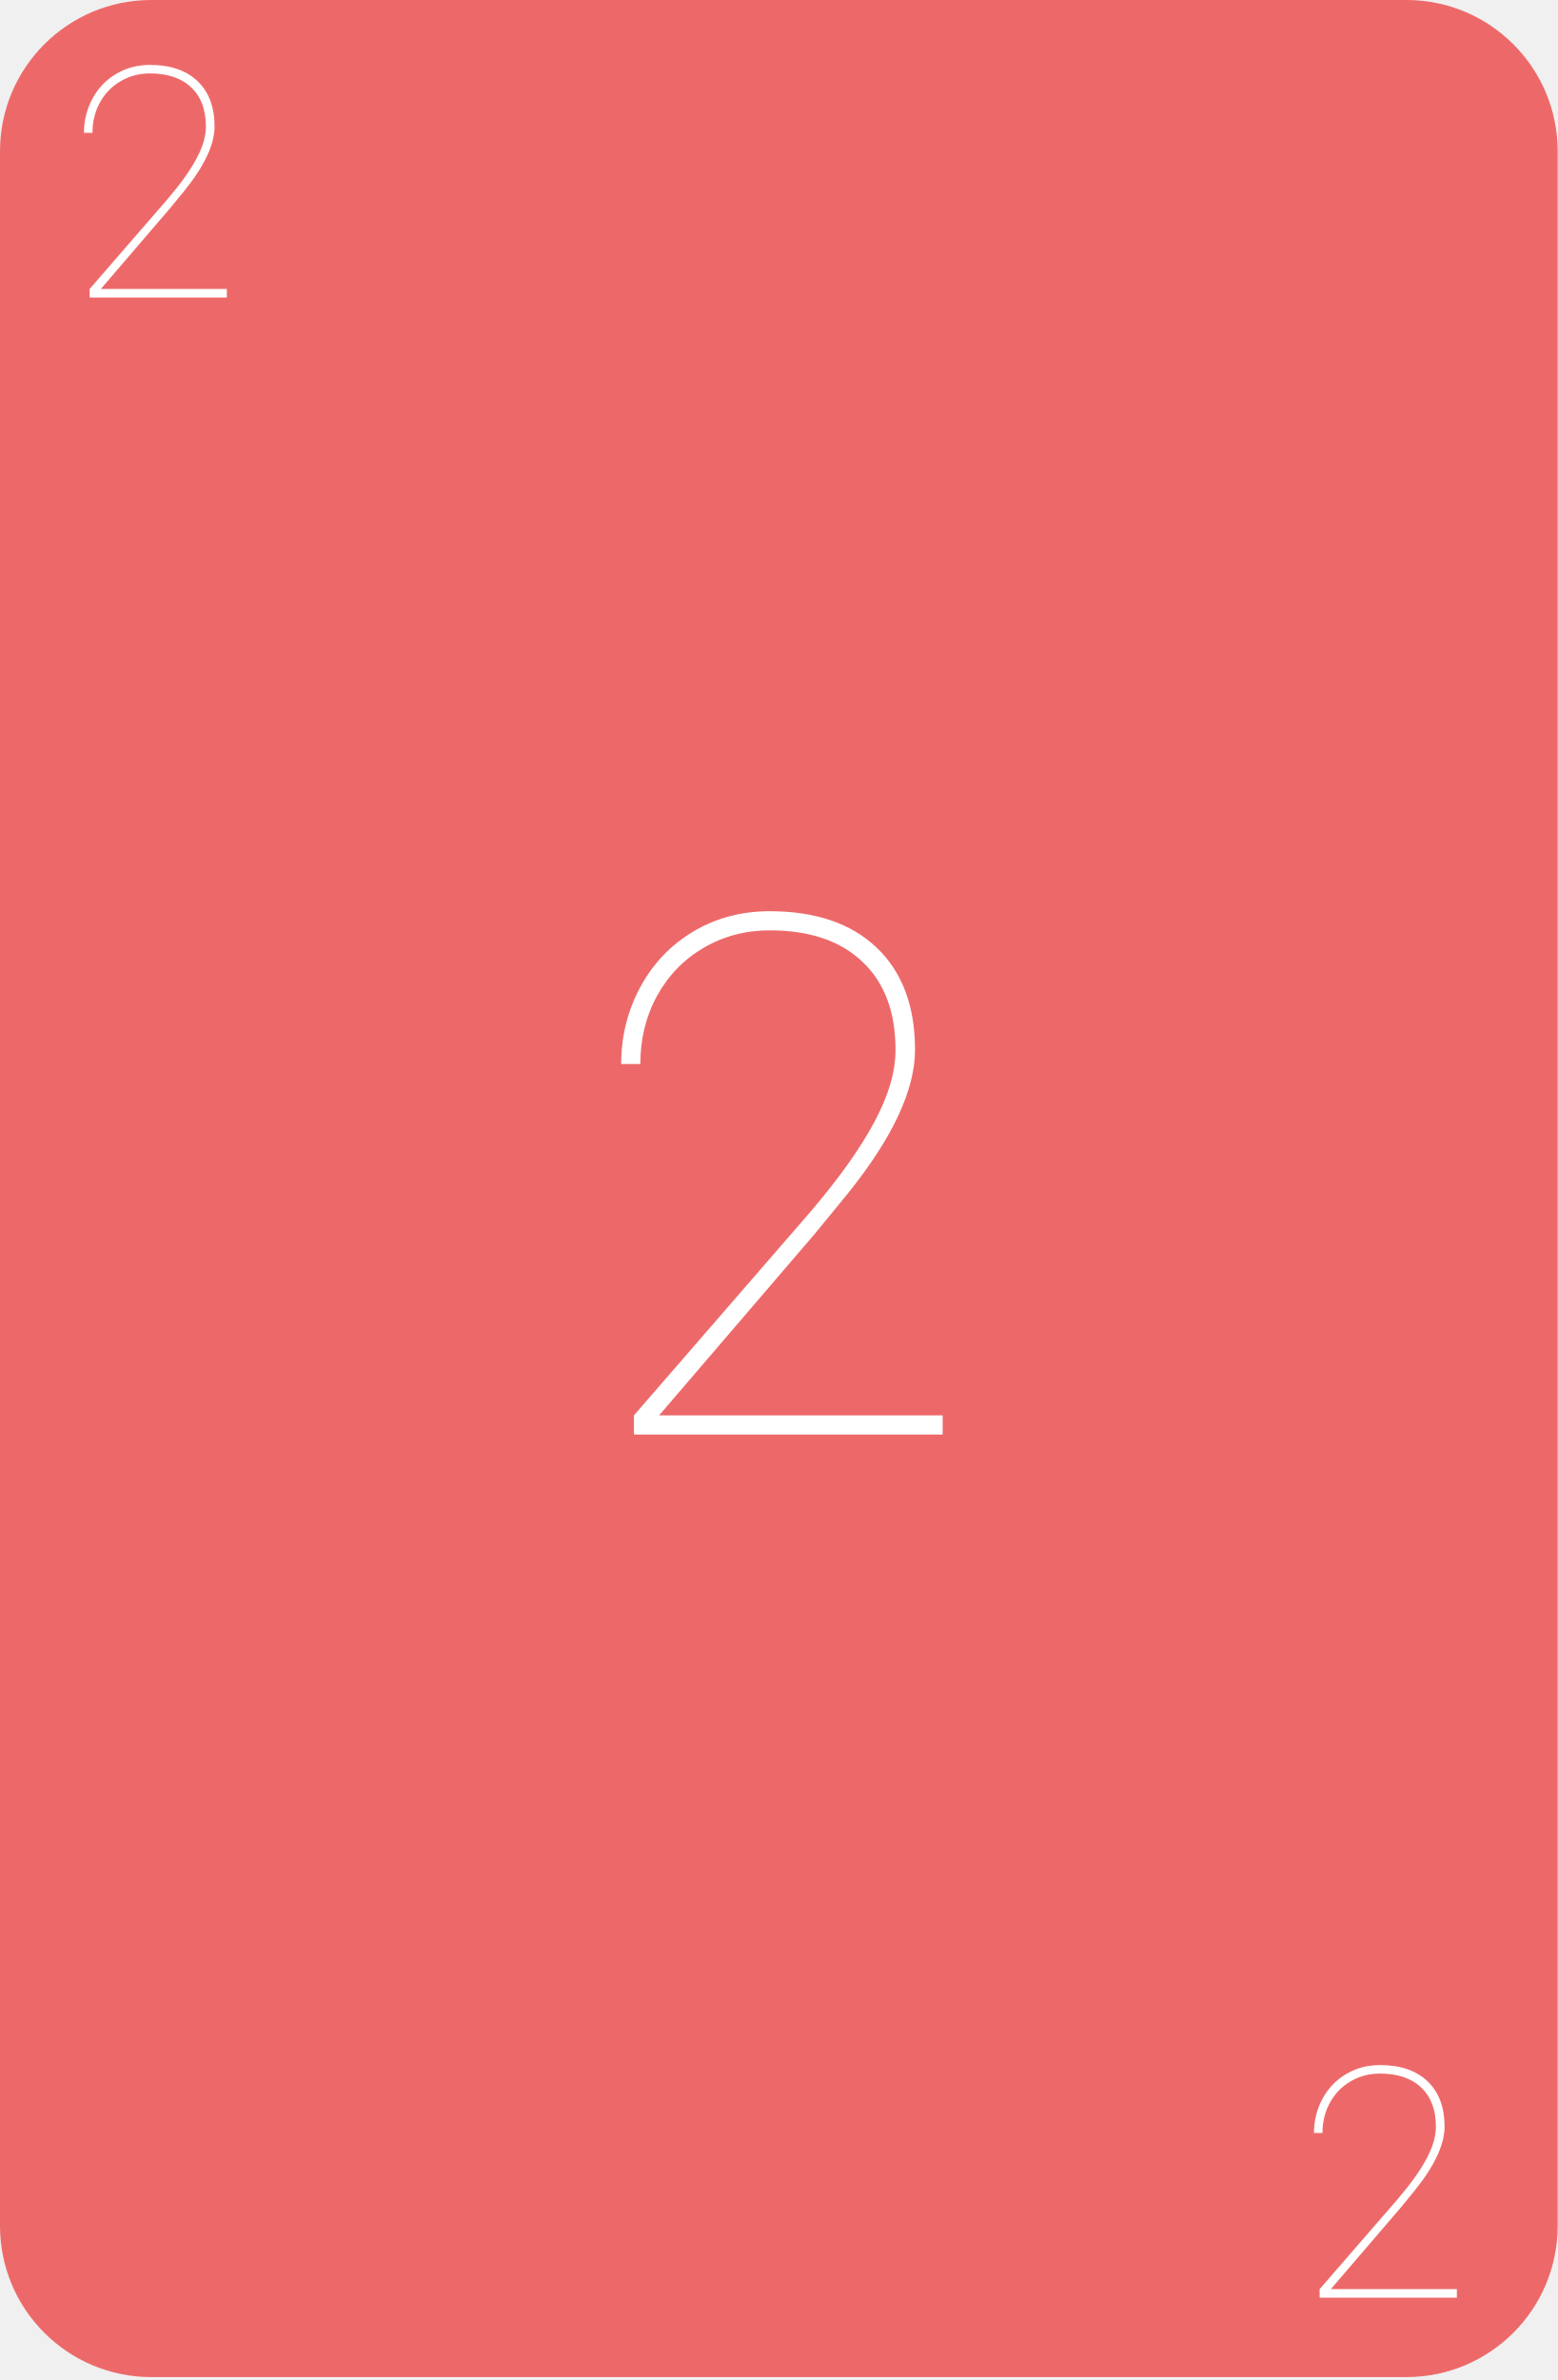
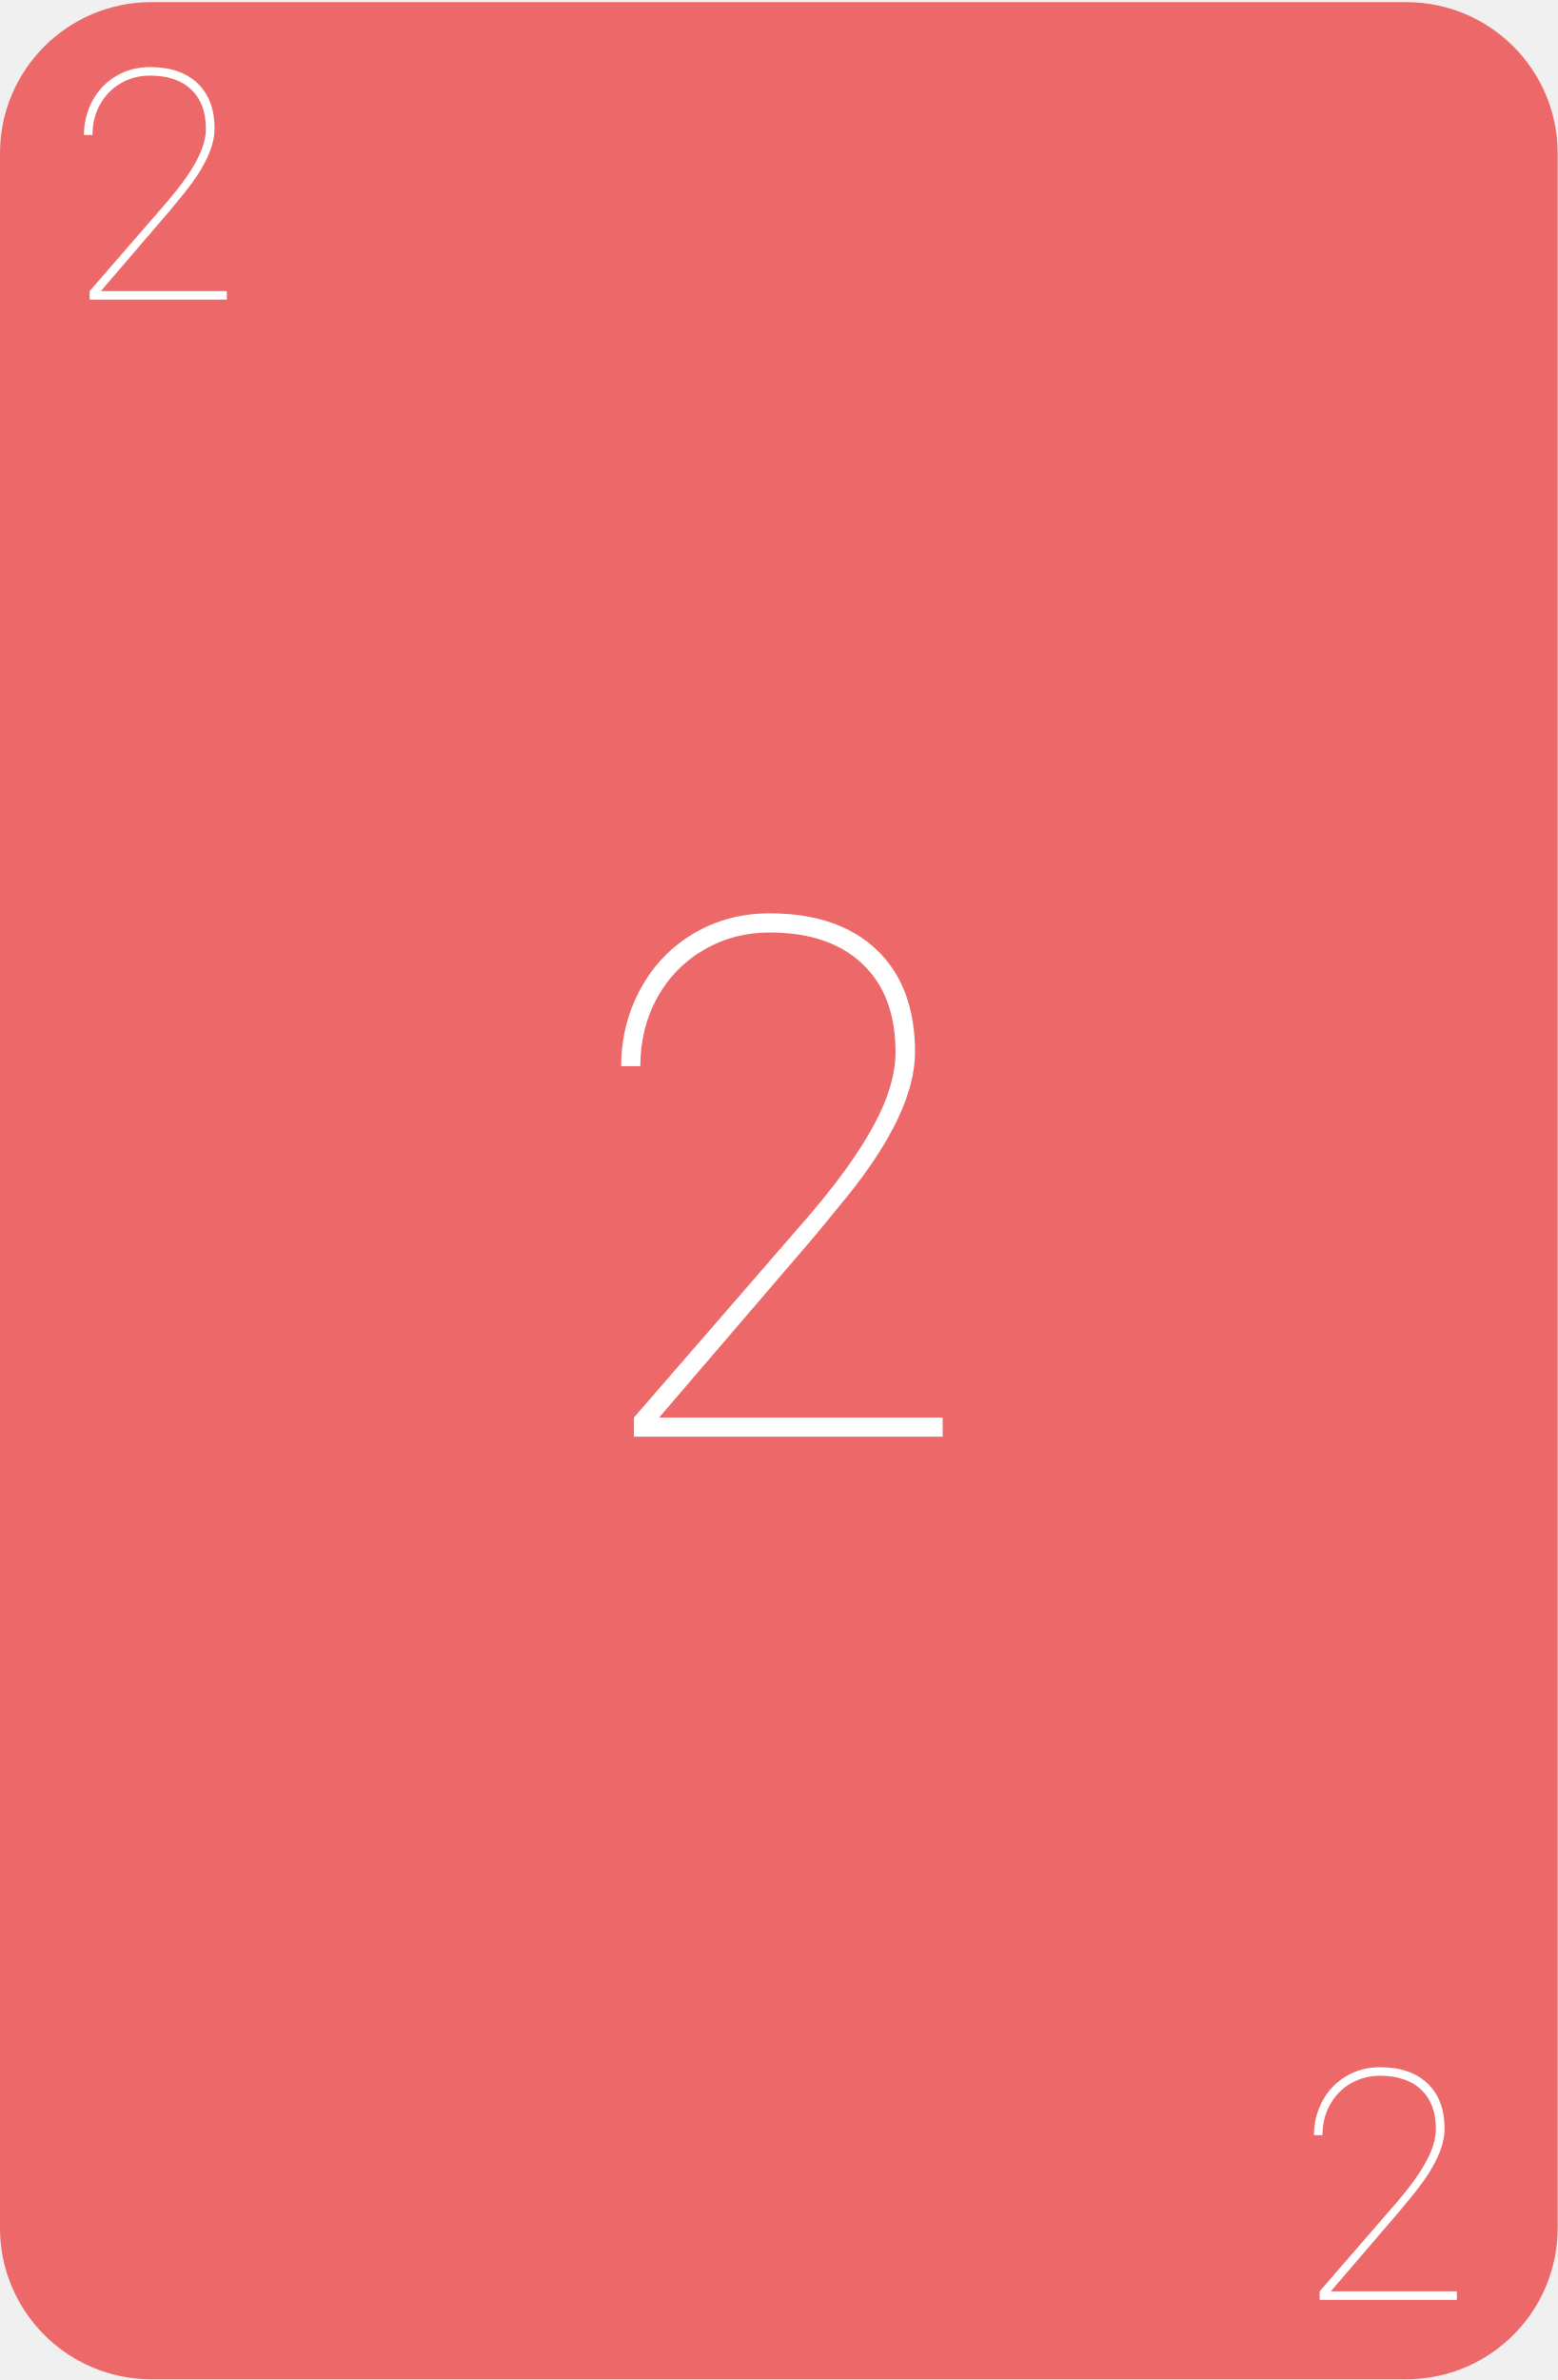
<svg xmlns="http://www.w3.org/2000/svg" width="309" height="472" viewBox="0 0 309 472" fill="none">
-   <rect width="309" height="471.42" rx="30" fill="#ED6969" />
-   <path d="M45 59H17.781V57.312L33.312 39.406C35.854 36.427 37.74 33.781 38.969 31.469C40.219 29.156 40.844 27.031 40.844 25.094C40.844 21.76 39.875 19.177 37.938 17.344C36 15.49 33.271 14.562 29.75 14.562C27.625 14.562 25.688 15.073 23.938 16.094C22.188 17.115 20.812 18.531 19.812 20.344C18.833 22.135 18.344 24.135 18.344 26.344H16.656C16.656 23.906 17.219 21.646 18.344 19.562C19.469 17.479 21.031 15.844 23.031 14.656C25.031 13.469 27.271 12.875 29.75 12.875C33.792 12.875 36.938 13.948 39.188 16.094C41.438 18.24 42.562 21.24 42.562 25.094C42.562 28.635 40.573 32.875 36.594 37.812L33.75 41.281L20 57.312H45V59Z" fill="white" />
-   <path d="M187 284.492H125.758V280.695L160.703 240.406C166.422 233.703 170.664 227.75 173.43 222.547C176.242 217.343 177.648 212.562 177.648 208.203C177.648 200.703 175.469 194.89 171.109 190.765C166.75 186.593 160.609 184.507 152.688 184.507C147.906 184.507 143.547 185.656 139.609 187.953C135.672 190.25 132.578 193.437 130.328 197.515C128.125 201.547 127.023 206.047 127.023 211.015H123.227C123.227 205.531 124.492 200.445 127.023 195.757C129.555 191.07 133.07 187.39 137.57 184.718C142.07 182.047 147.109 180.711 152.688 180.711C161.781 180.711 168.859 183.125 173.922 187.953C178.984 192.781 181.516 199.531 181.516 208.203C181.516 216.172 177.039 225.711 168.086 236.82L161.688 244.625L130.75 280.695H187V284.492Z" fill="white" />
-   <path d="M289 455.67H261.781V453.982L277.312 436.076C279.854 433.097 281.74 430.451 282.969 428.139C284.219 425.826 284.844 423.701 284.844 421.764C284.844 418.43 283.875 415.847 281.938 414.014C280 412.16 277.271 411.232 273.75 411.232C271.625 411.232 269.688 411.743 267.938 412.764C266.188 413.785 264.812 415.201 263.812 417.014C262.833 418.805 262.344 420.805 262.344 423.014H260.656C260.656 420.576 261.219 418.316 262.344 416.232C263.469 414.149 265.031 412.514 267.031 411.326C269.031 410.139 271.271 409.545 273.75 409.545C277.792 409.545 280.938 410.618 283.188 412.764C285.438 414.91 286.562 417.91 286.562 421.764C286.562 425.305 284.573 429.545 280.594 434.482L277.75 437.951L264 453.982H289V455.67Z" fill="white" />
+   <rect y="0.428" width="309" height="471.42" rx="30" fill="#ED6969" />
+   <path d="M45 59.428H17.781V57.741L33.312 39.835C35.854 36.856 37.74 34.21 38.969 31.897C40.219 29.585 40.844 27.46 40.844 25.522C40.844 22.189 39.875 19.606 37.938 17.772C36 15.918 33.271 14.991 29.75 14.991C27.625 14.991 25.688 15.501 23.938 16.522C22.188 17.543 20.812 18.96 19.812 20.772C18.833 22.564 18.344 24.564 18.344 26.772H16.656C16.656 24.335 17.219 22.074 18.344 19.991C19.469 17.908 21.031 16.272 23.031 15.085C25.031 13.897 27.271 13.303 29.75 13.303C33.792 13.303 36.938 14.376 39.188 16.522C41.438 18.668 42.562 21.668 42.562 25.522C42.562 29.064 40.573 33.303 36.594 38.241L33.75 41.71L20 57.741H45V59.428Z" fill="white" />
+   <path d="M187 284.92H125.758V281.123L160.703 240.834C166.422 234.131 170.664 228.178 173.43 222.975C176.242 217.772 177.648 212.991 177.648 208.631C177.648 201.131 175.469 195.319 171.109 191.194C166.75 187.022 160.609 184.936 152.688 184.936C147.906 184.936 143.547 186.084 139.609 188.381C135.672 190.678 132.578 193.866 130.328 197.944C128.125 201.975 127.023 206.475 127.023 211.444H123.227C123.227 205.959 124.492 200.873 127.023 196.186C129.555 191.498 133.07 187.819 137.57 185.147C142.07 182.475 147.109 181.139 152.688 181.139C161.781 181.139 168.859 183.553 173.922 188.381C178.984 193.209 181.516 199.959 181.516 208.631C181.516 216.6 177.039 226.139 168.086 237.248L161.688 245.053L130.75 281.123H187V284.92Z" fill="white" />
+   <path d="M289 456.098H261.781V454.411L277.312 436.505C279.854 433.525 281.74 430.88 282.969 428.567C284.219 426.255 284.844 424.13 284.844 422.192C284.844 418.859 283.875 416.275 281.938 414.442C280 412.588 277.271 411.661 273.75 411.661C271.625 411.661 269.688 412.171 267.938 413.192C266.188 414.213 264.812 415.63 263.812 417.442C262.833 419.234 262.344 421.234 262.344 423.442H260.656C260.656 421.005 261.219 418.744 262.344 416.661C263.469 414.578 265.031 412.942 267.031 411.755C269.031 410.567 271.271 409.973 273.75 409.973C277.792 409.973 280.938 411.046 283.188 413.192C285.438 415.338 286.562 418.338 286.562 422.192C286.562 425.734 284.573 429.973 280.594 434.911L277.75 438.38L264 454.411H289V456.098Z" fill="white" />
</svg>
